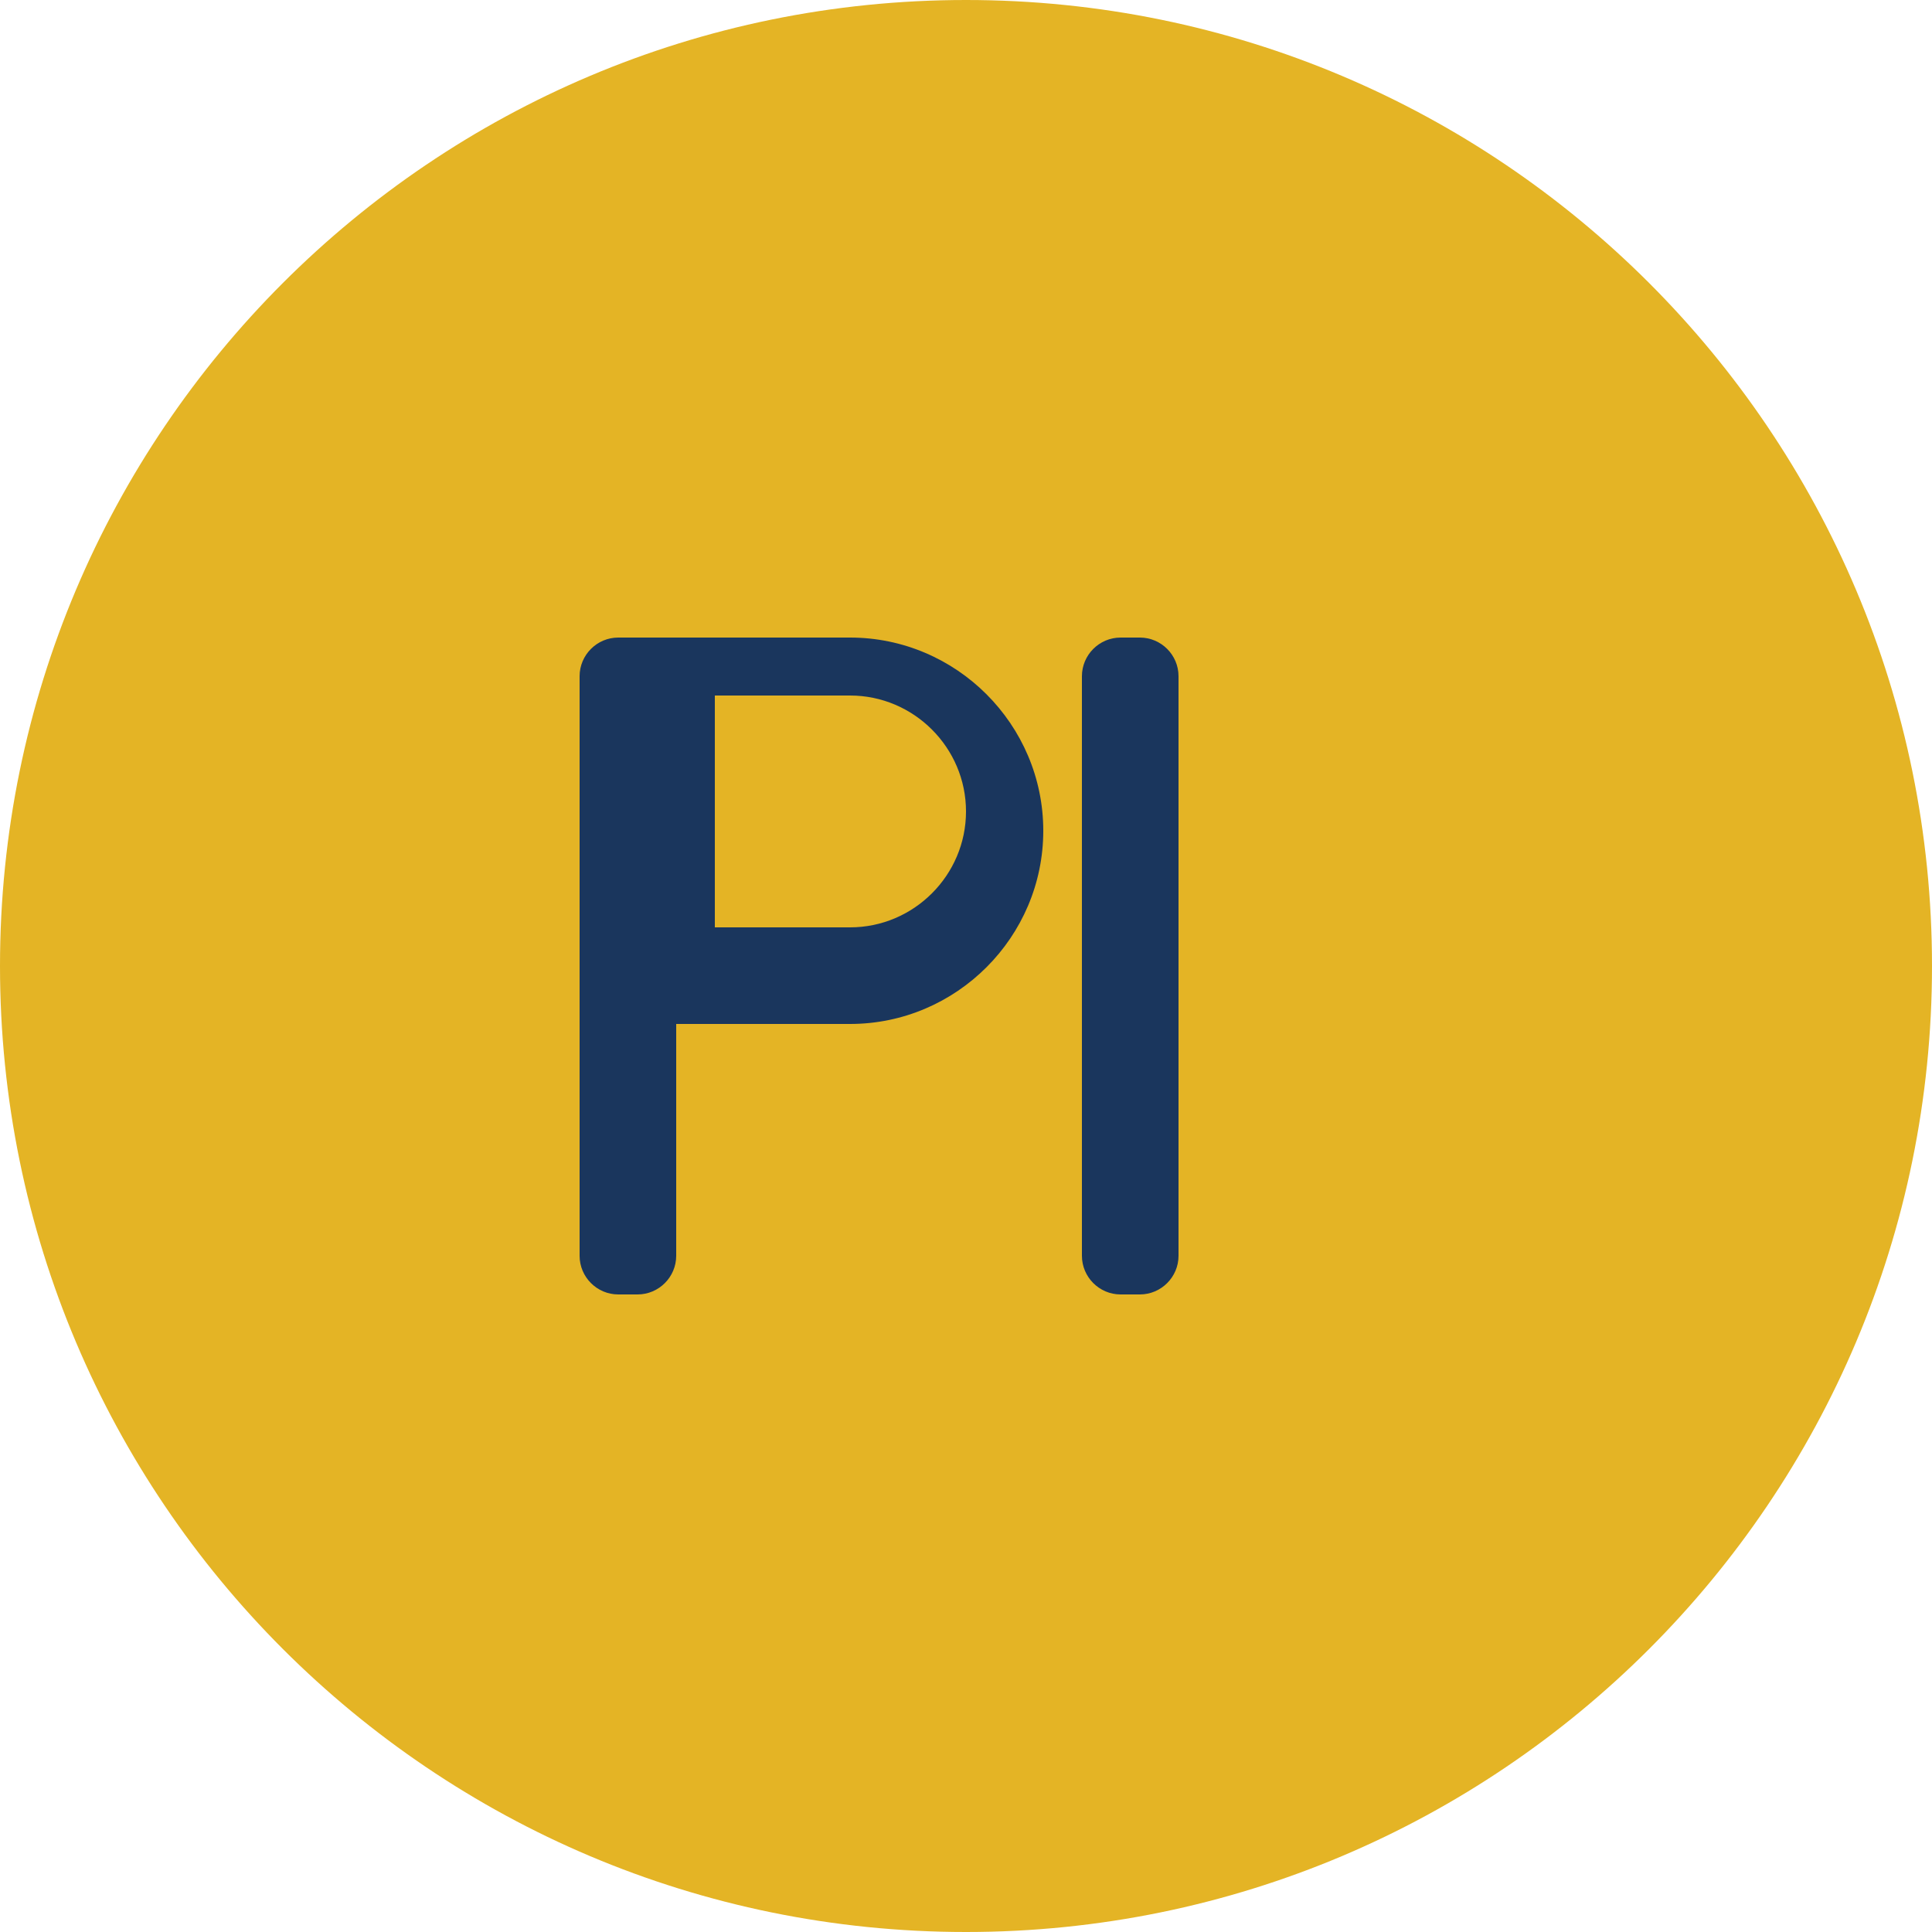
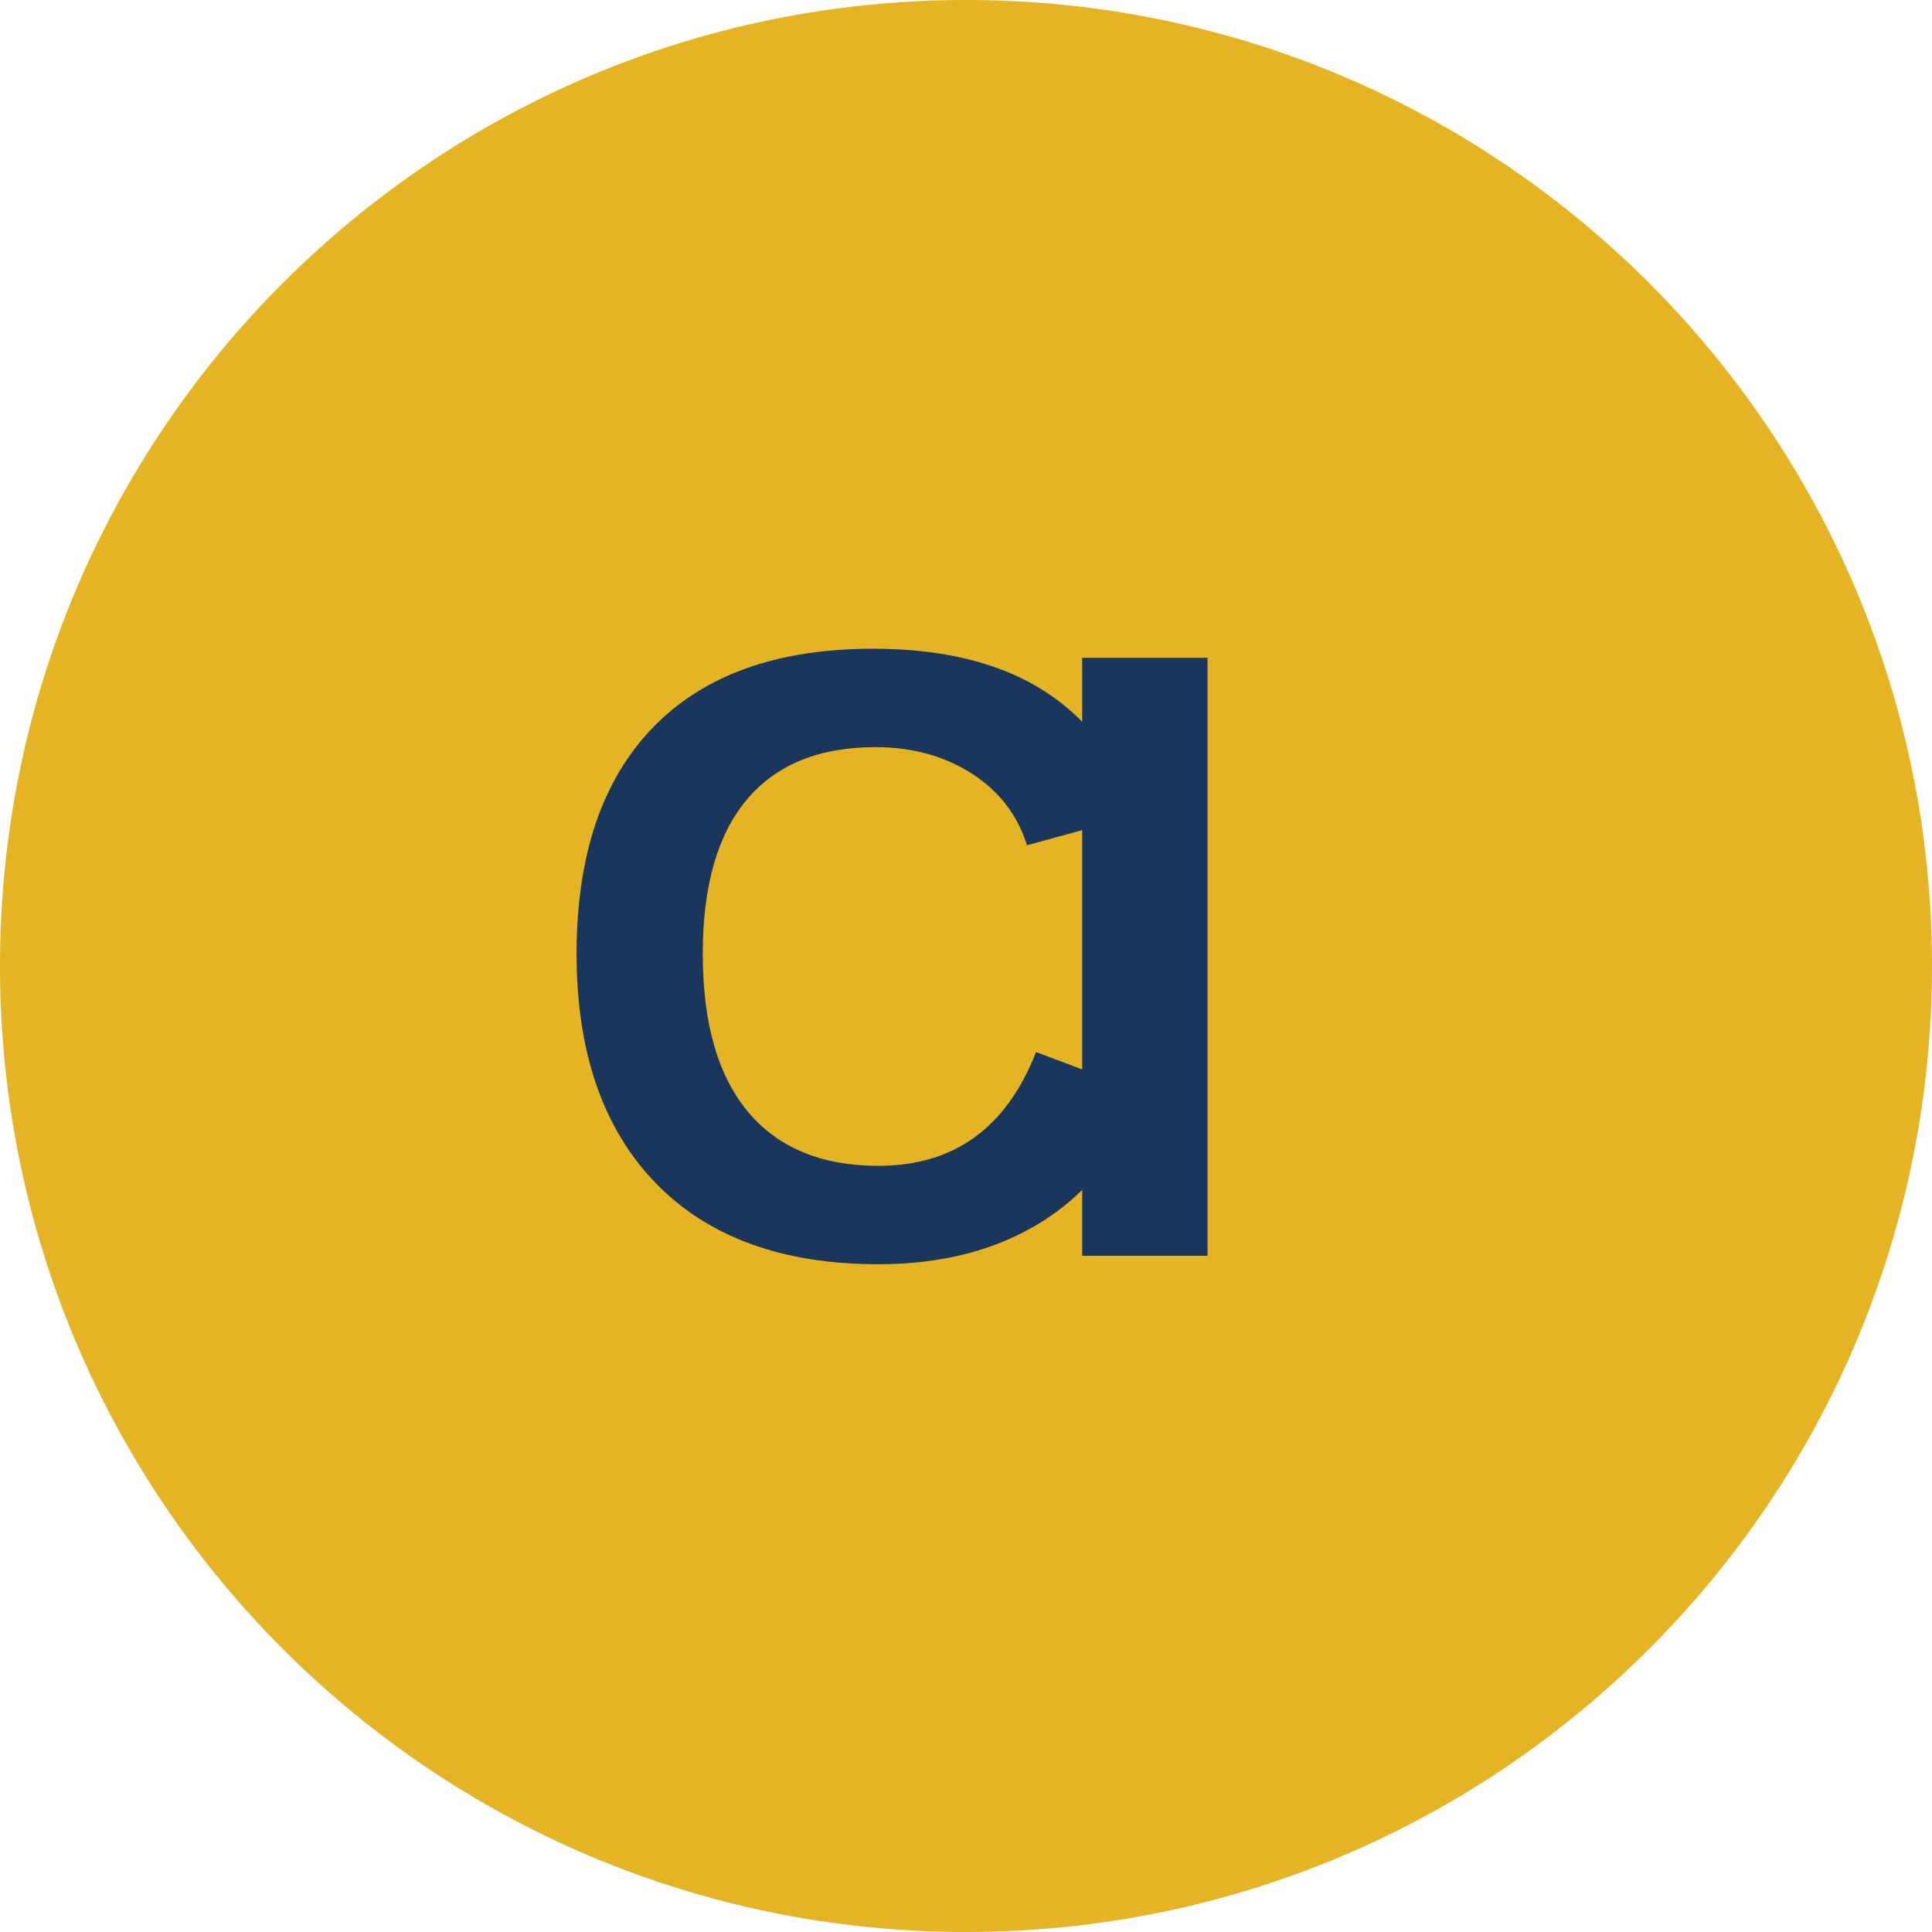
<svg xmlns="http://www.w3.org/2000/svg" viewBox="0 0 100 100">
  <style>
    .background { fill: #e4b425; }
-     .letters { fill: #1a365d; }
+     .letter { fill: #1a365d; font-family: Arial, sans-serif; font-weight: bold; }
    @media (prefers-color-scheme: dark) {
      .background { fill: #ffc107; }
-       .letters { fill: #1a365d; }
+       .letter { fill: #1a365d; }
    }
  </style>
  <circle class="background" cx="50" cy="50" r="50" />
-   <path class="letters" d="M30 35c0-1.1 0.9-2 2-2h12c5.5 0 10 4.5 10 10v0c0 5.5-4.5 10-10 10H35v12c0 1.1-0.9 2-2 2h-1c-1.1 0-2-0.9-2-2V35zm7 0v13h7c3.3 0 6-2.7 6-6v0c0-3.3-2.7-6-6-6H37z" />
-   <path class="letters" d="M56 35c0-1.1 0.9-2 2-2h1c1.1 0 2 0.9 2 2v30c0 1.1-0.9 2-2 2h-1c-1.1 0-2-0.9-2-2V35z" />
+   <text class="letter" x="28" y="65" font-size="45">C</text>
+   <text class="letter" x="53" y="65" font-size="45">I</text>
</svg>
